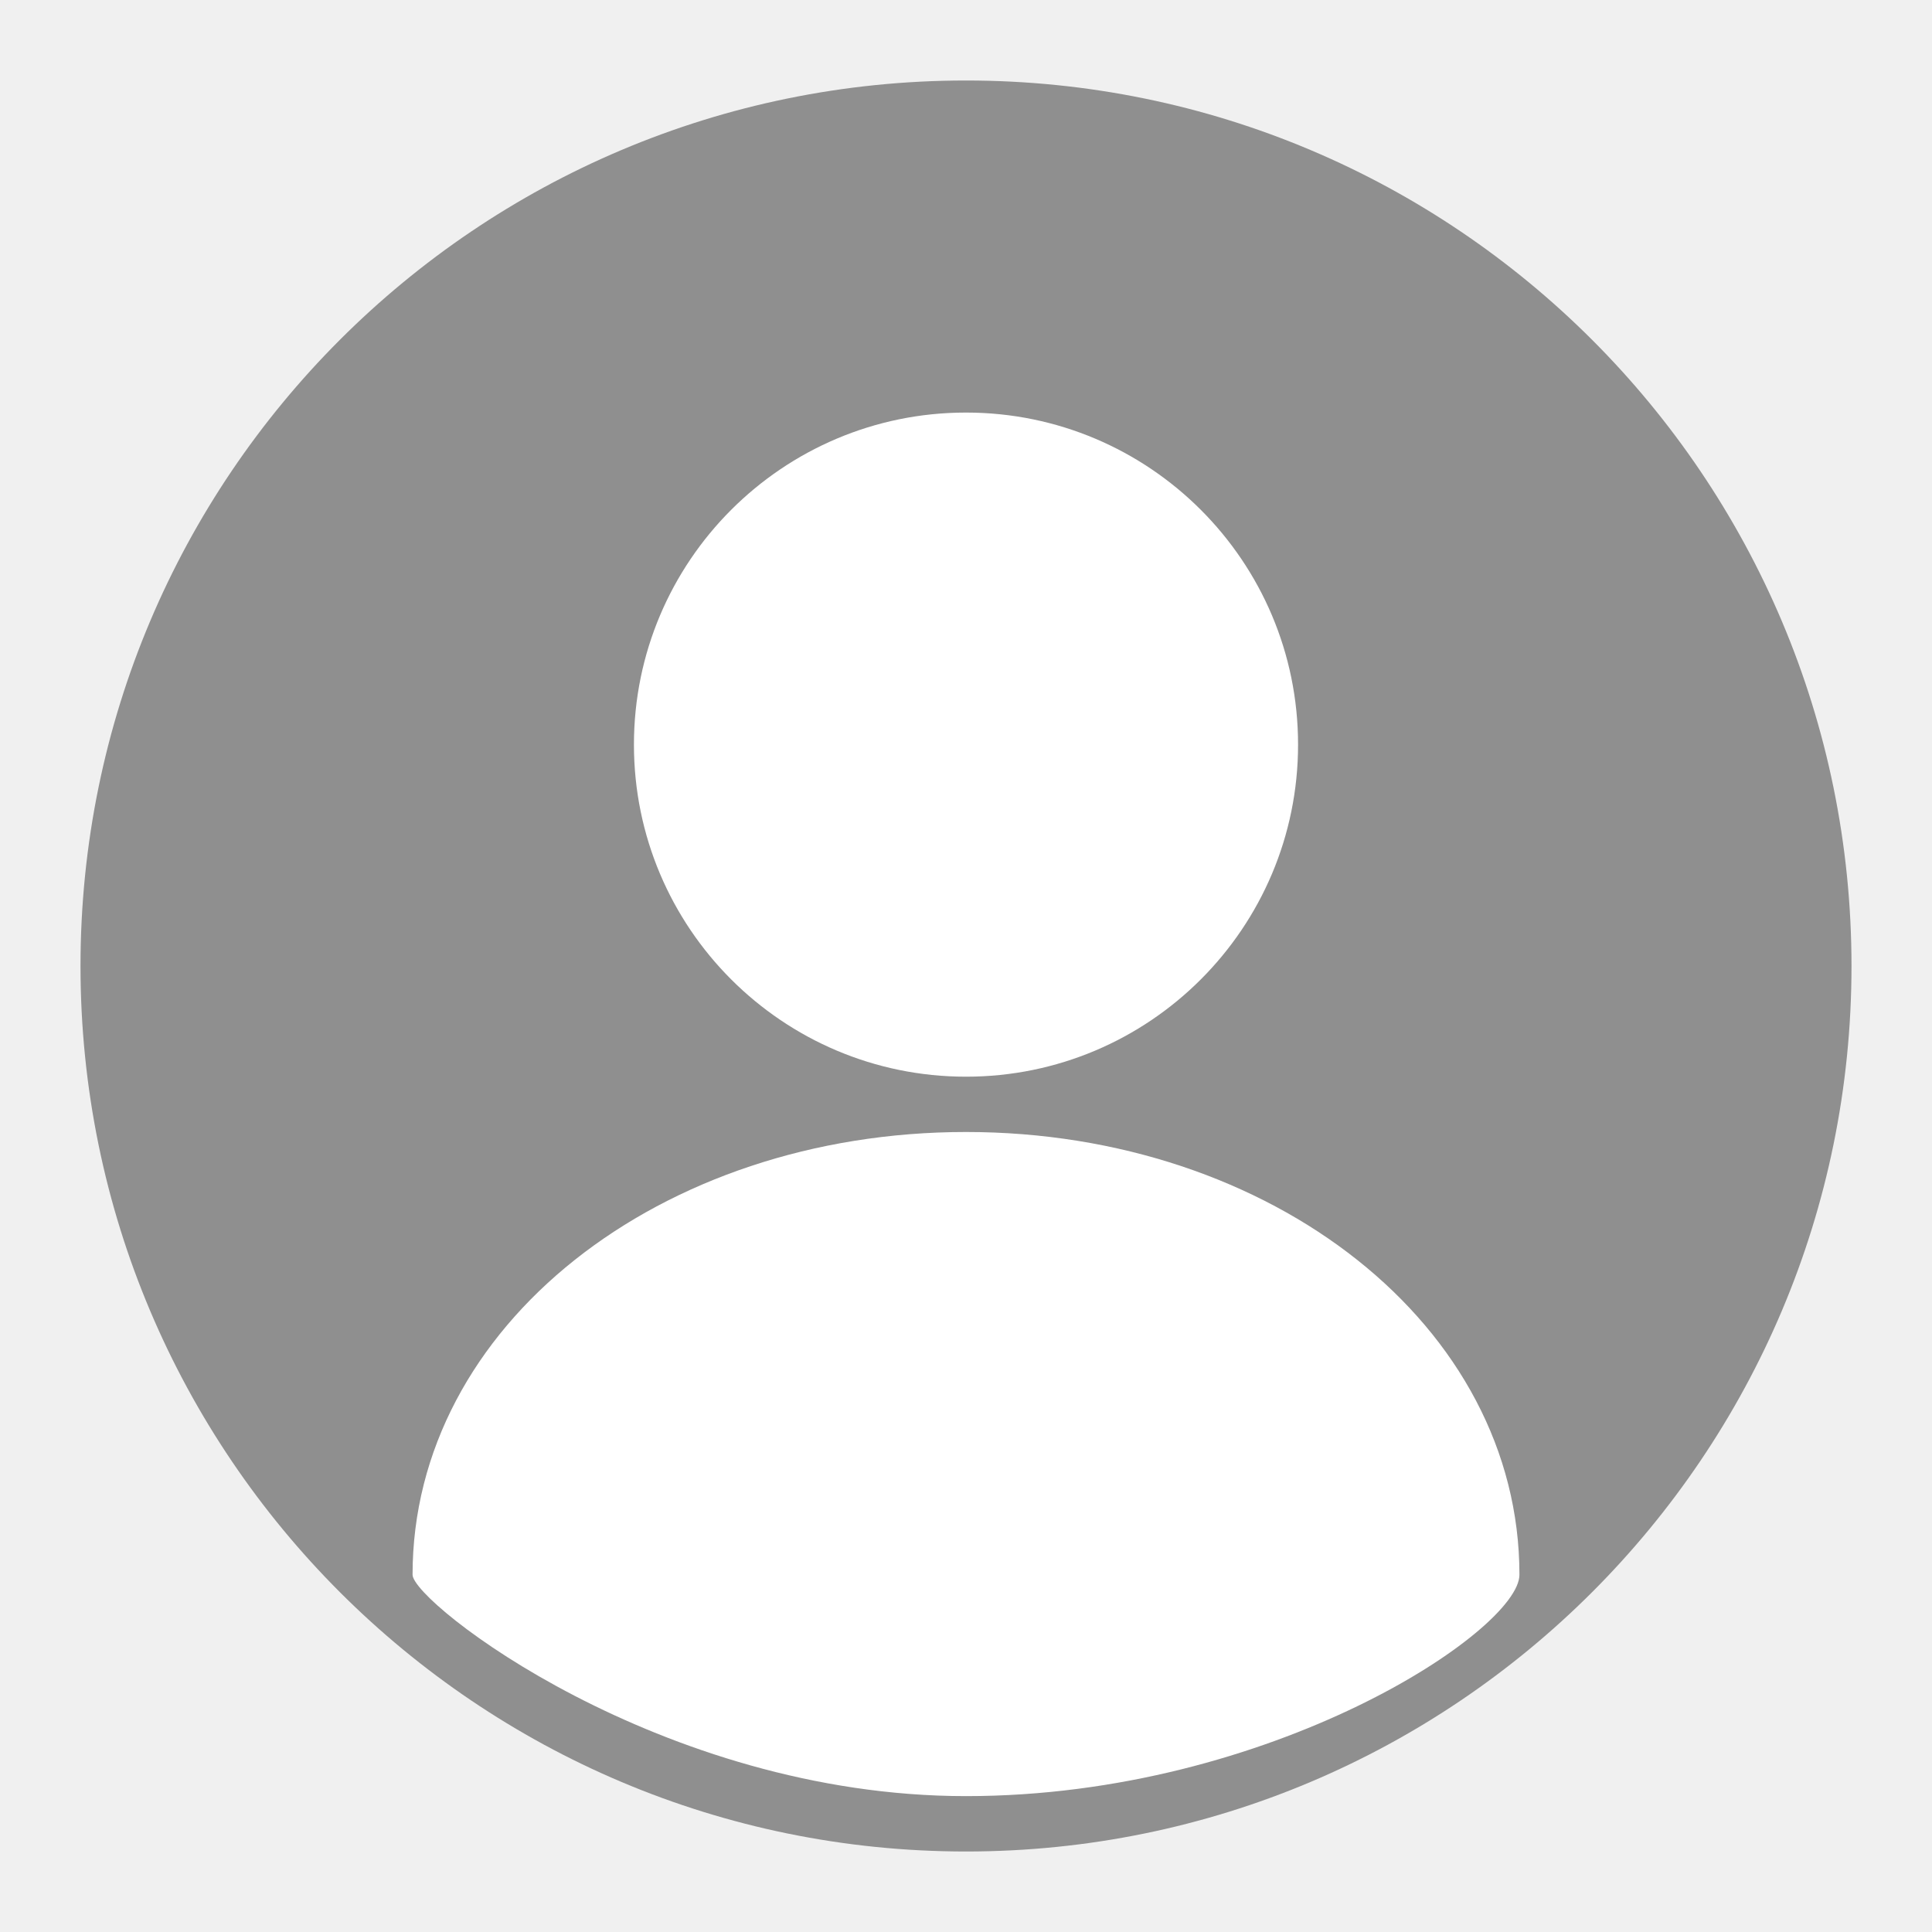
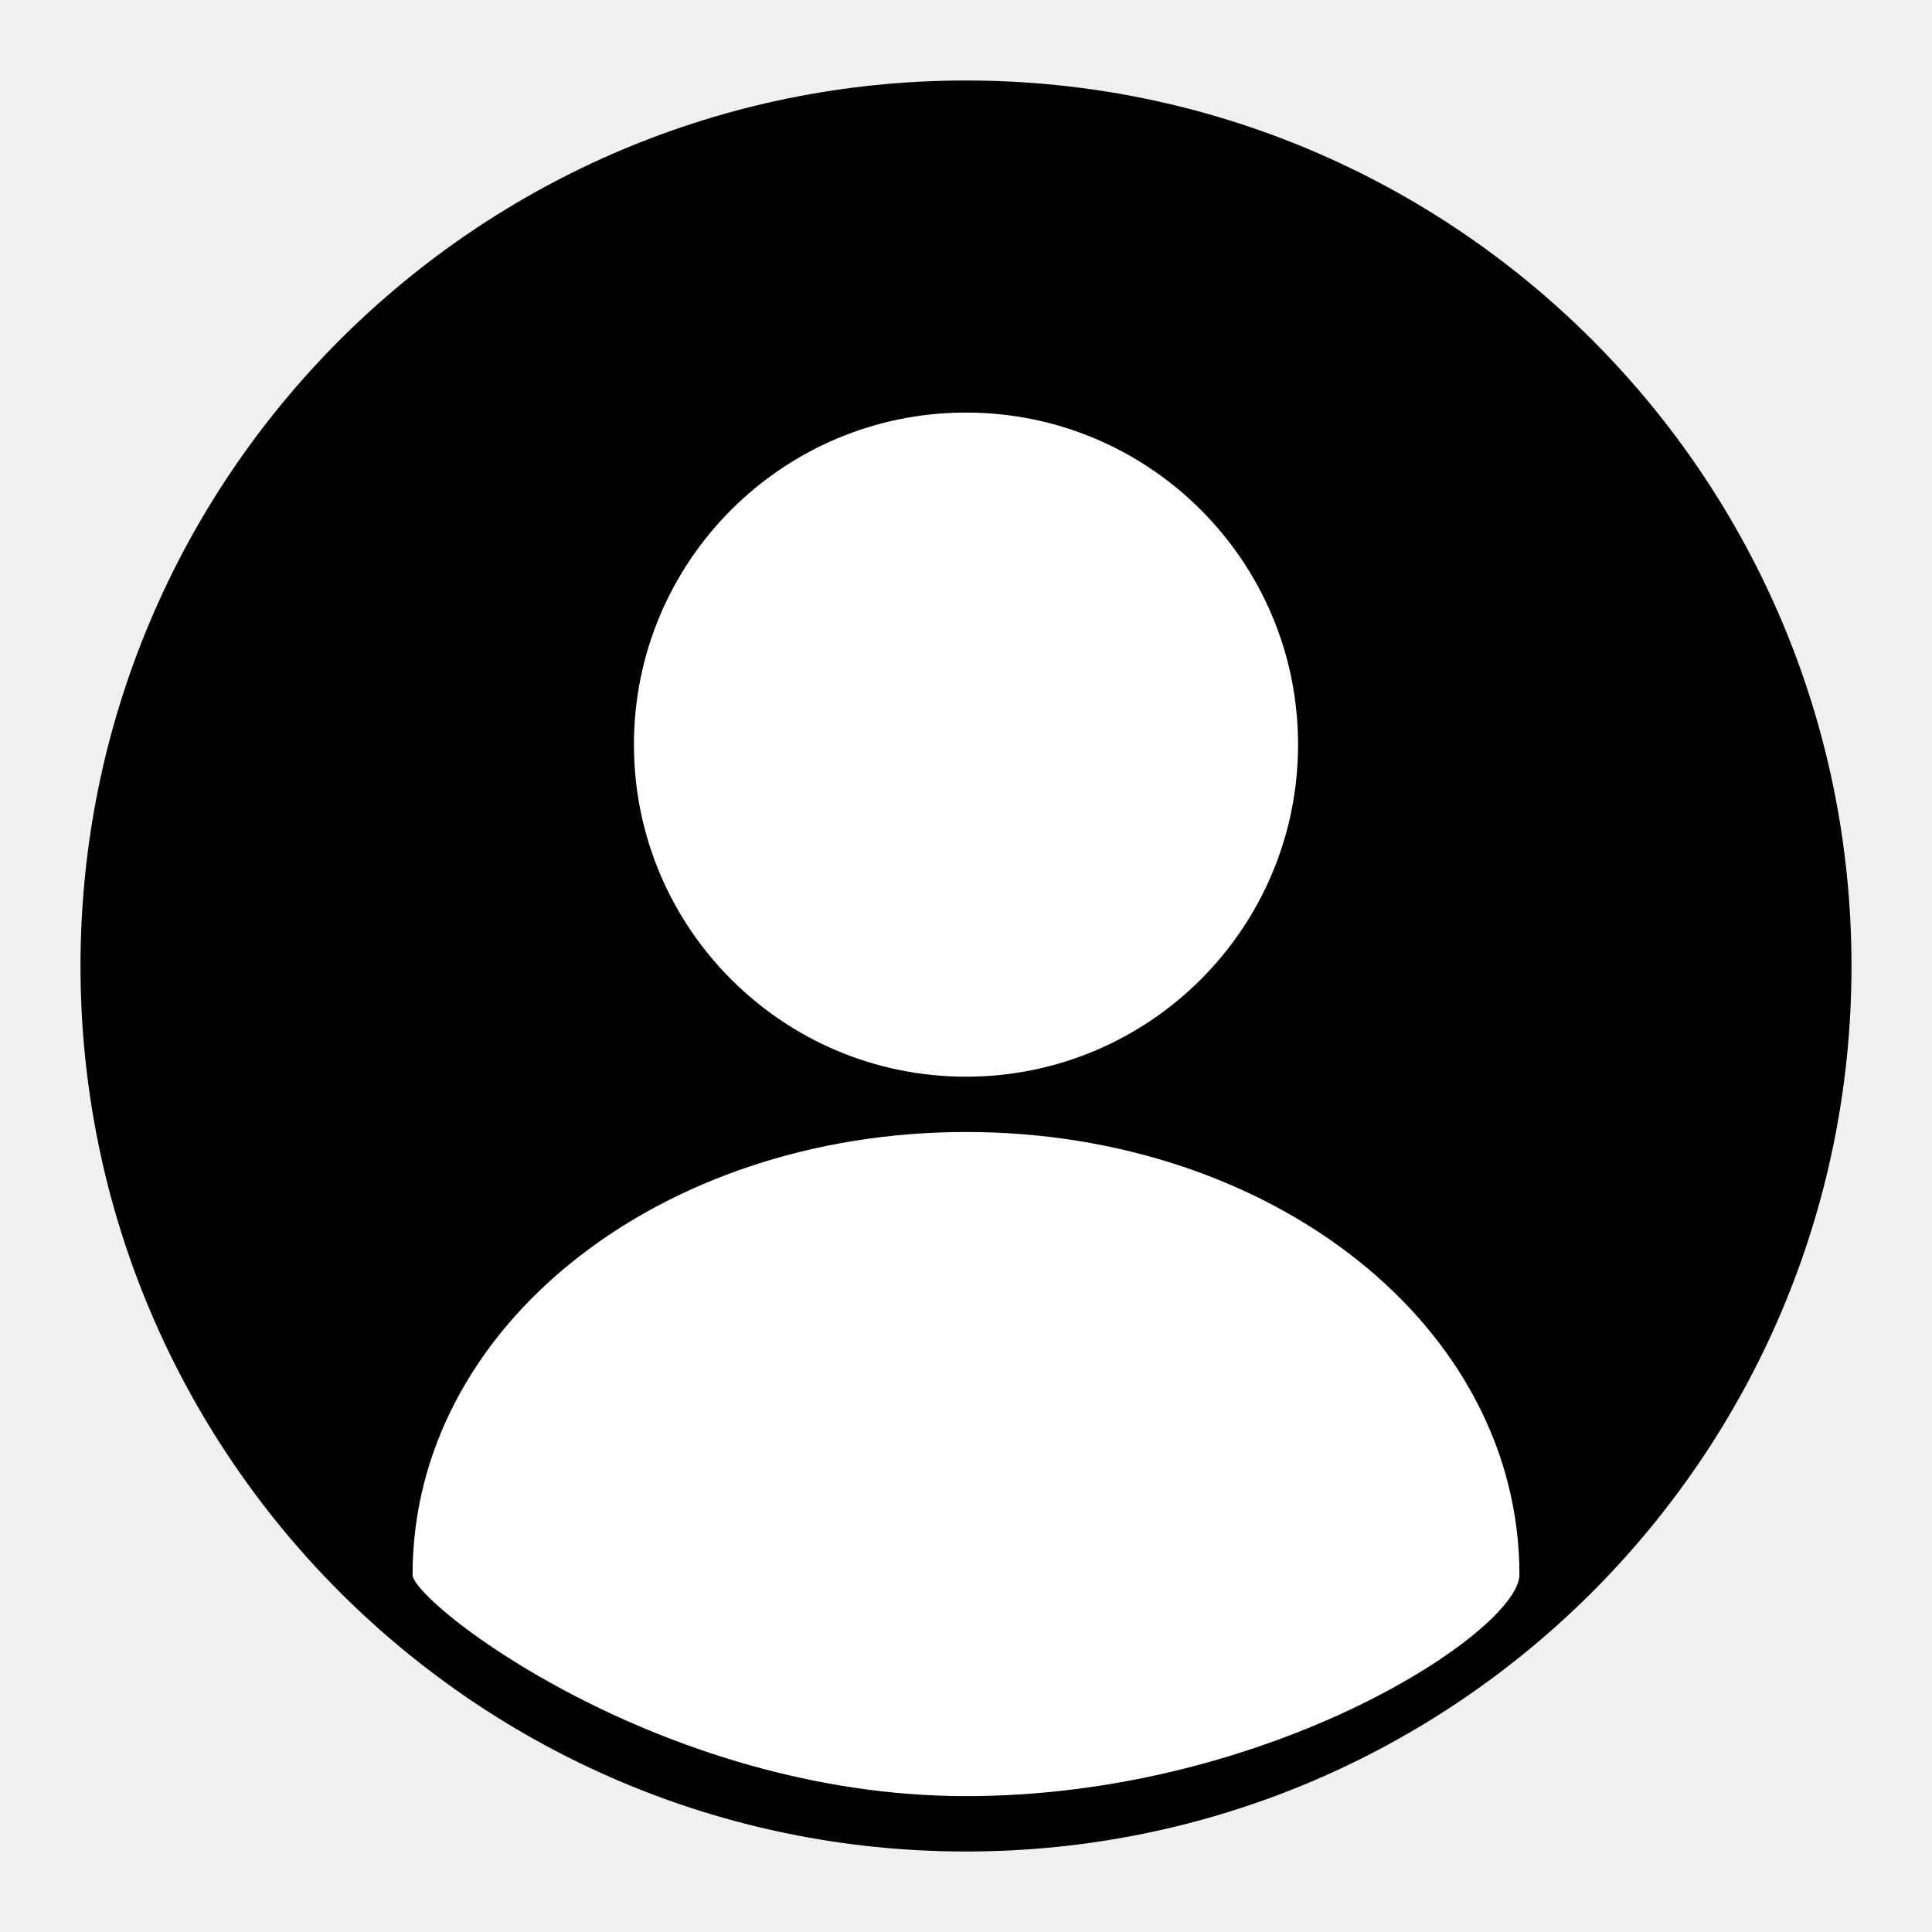
<svg xmlns="http://www.w3.org/2000/svg" width="24" height="24" viewBox="0 0 24 24" fill="none">
-   <circle cx="12" cy="12" r="11" fill="#8F8F8F" />
+   <circle cx="12" cy="12" r="11" fill="currentColor" />
  <circle cx="12" cy="9.25" r="4.125" fill="white" />
  <path d="M18.875 19.562C18.875 20.25 15.797 22.312 12 22.312C8.203 22.312 5.125 19.906 5.125 19.562C5.125 16.469 8.203 14.062 12 14.062C15.797 14.062 18.875 16.469 18.875 19.562Z" fill="white" />
</svg>
